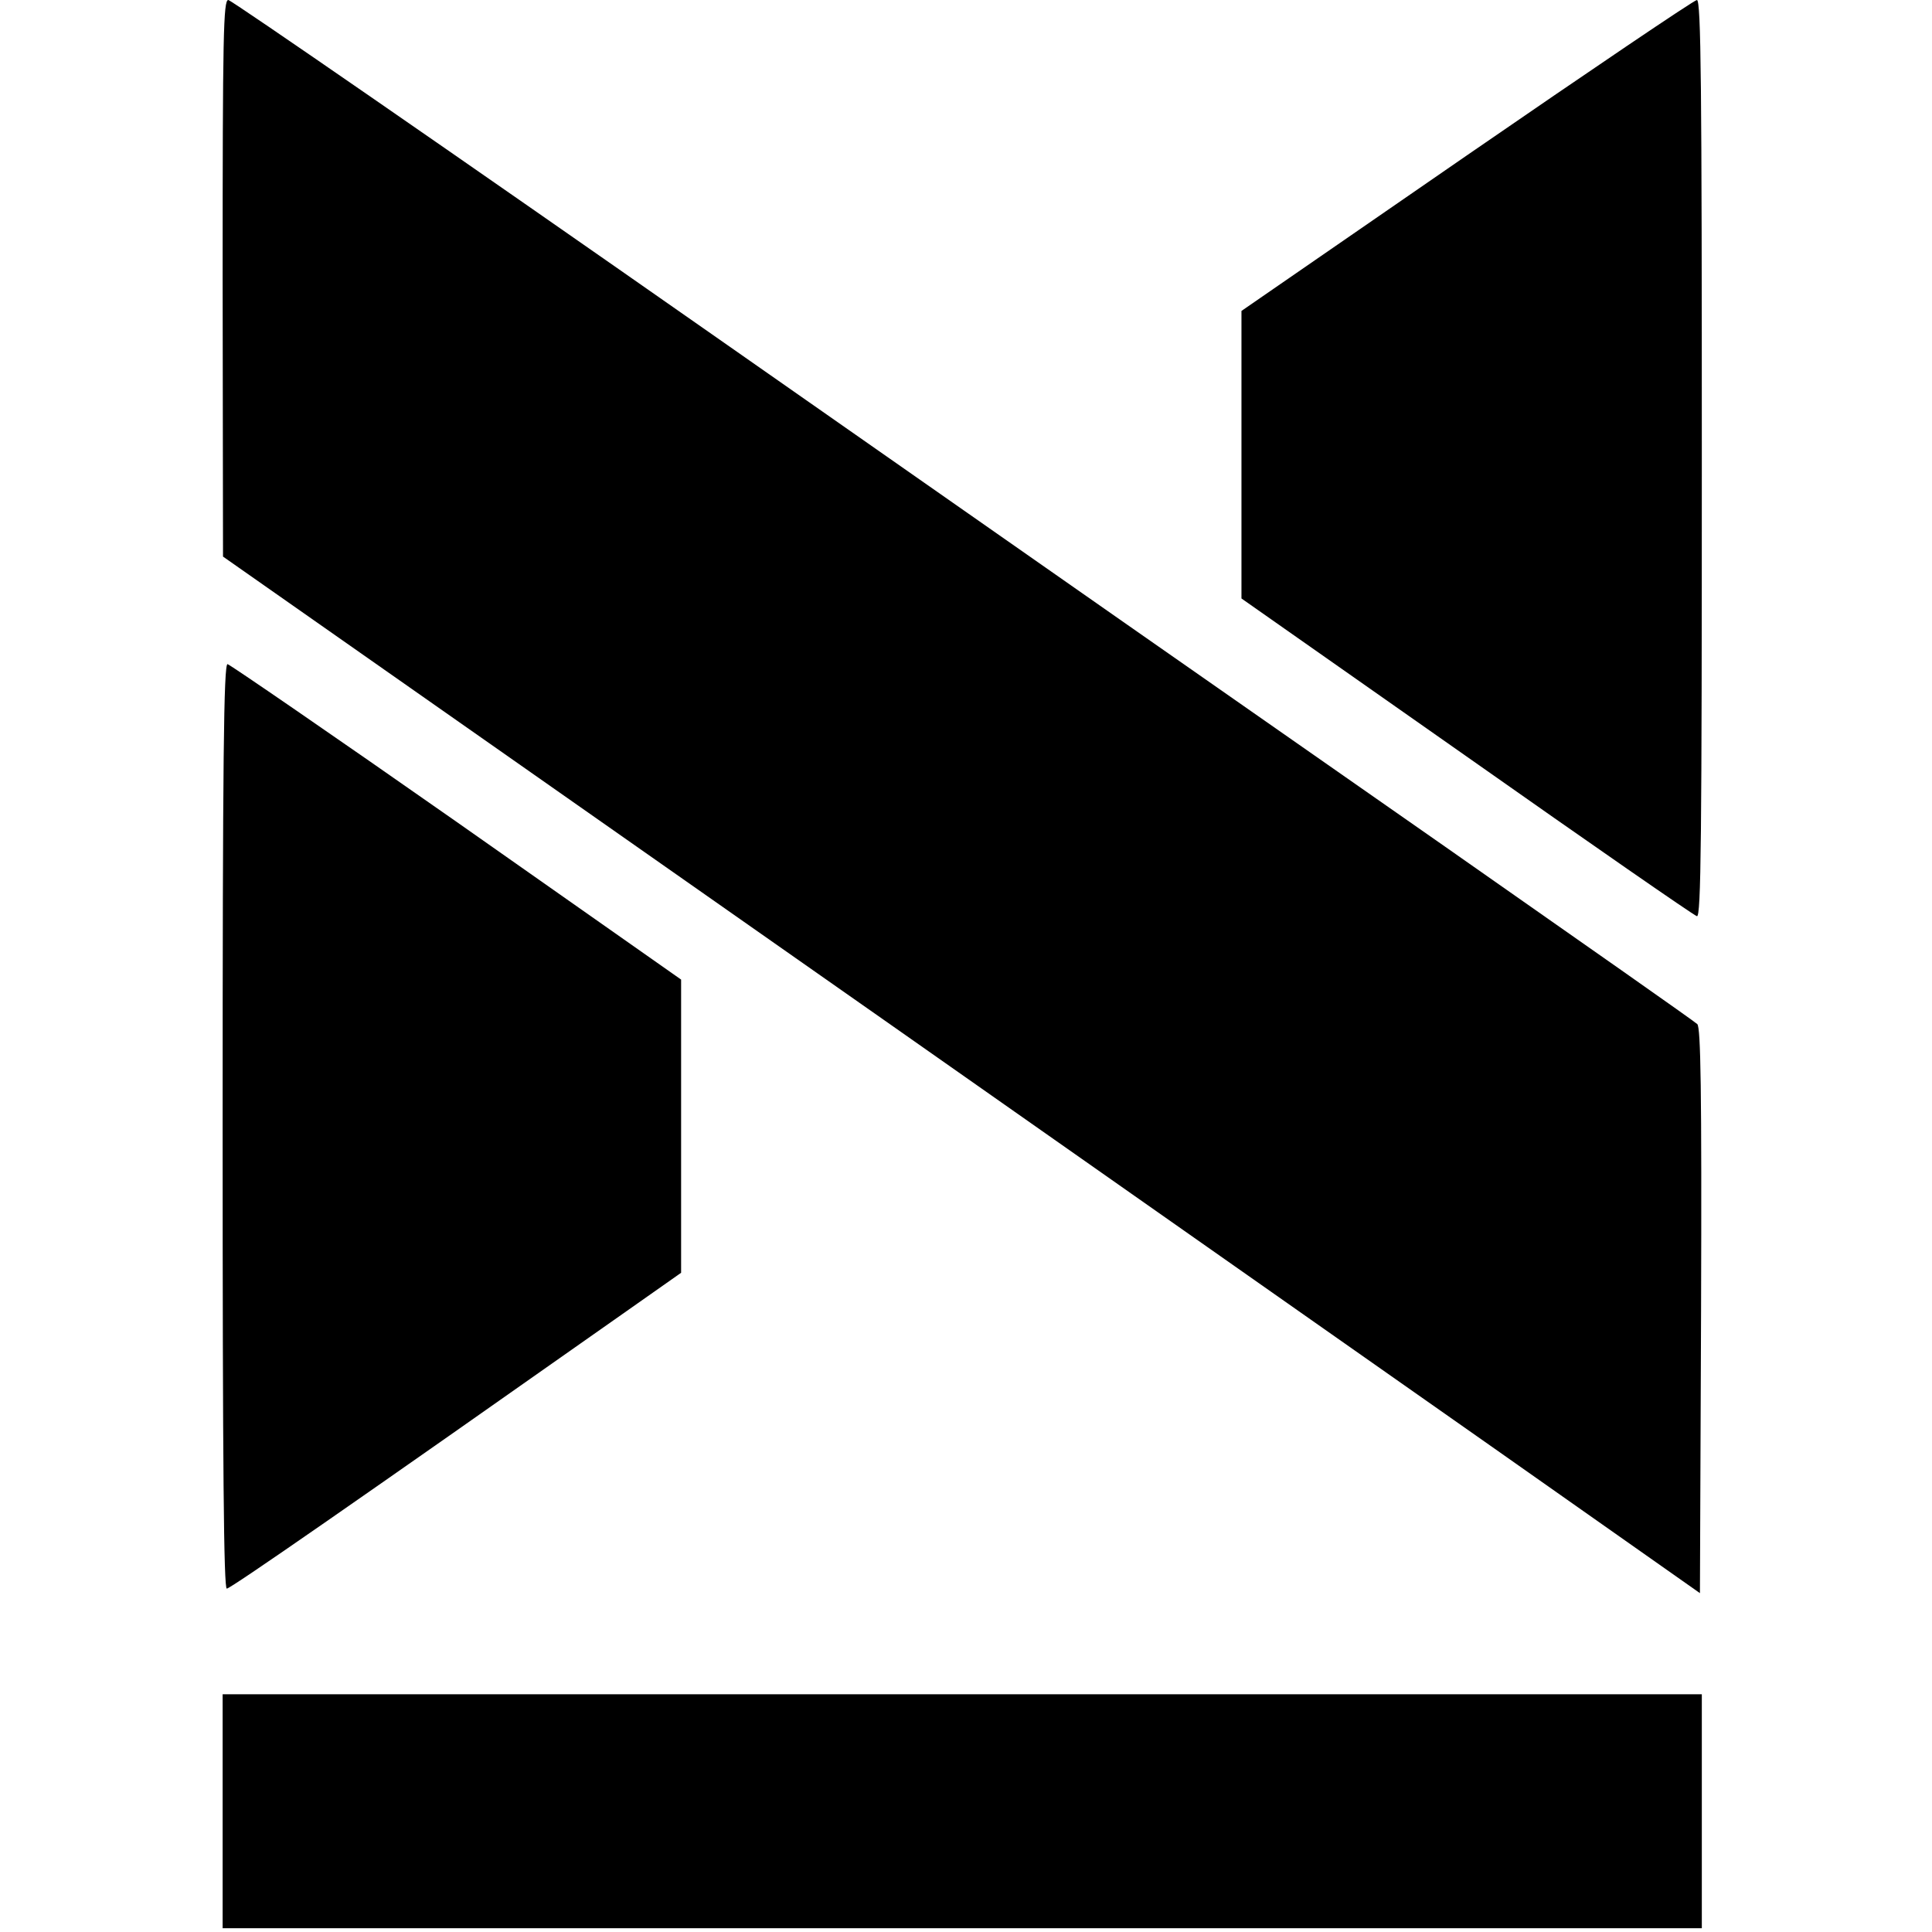
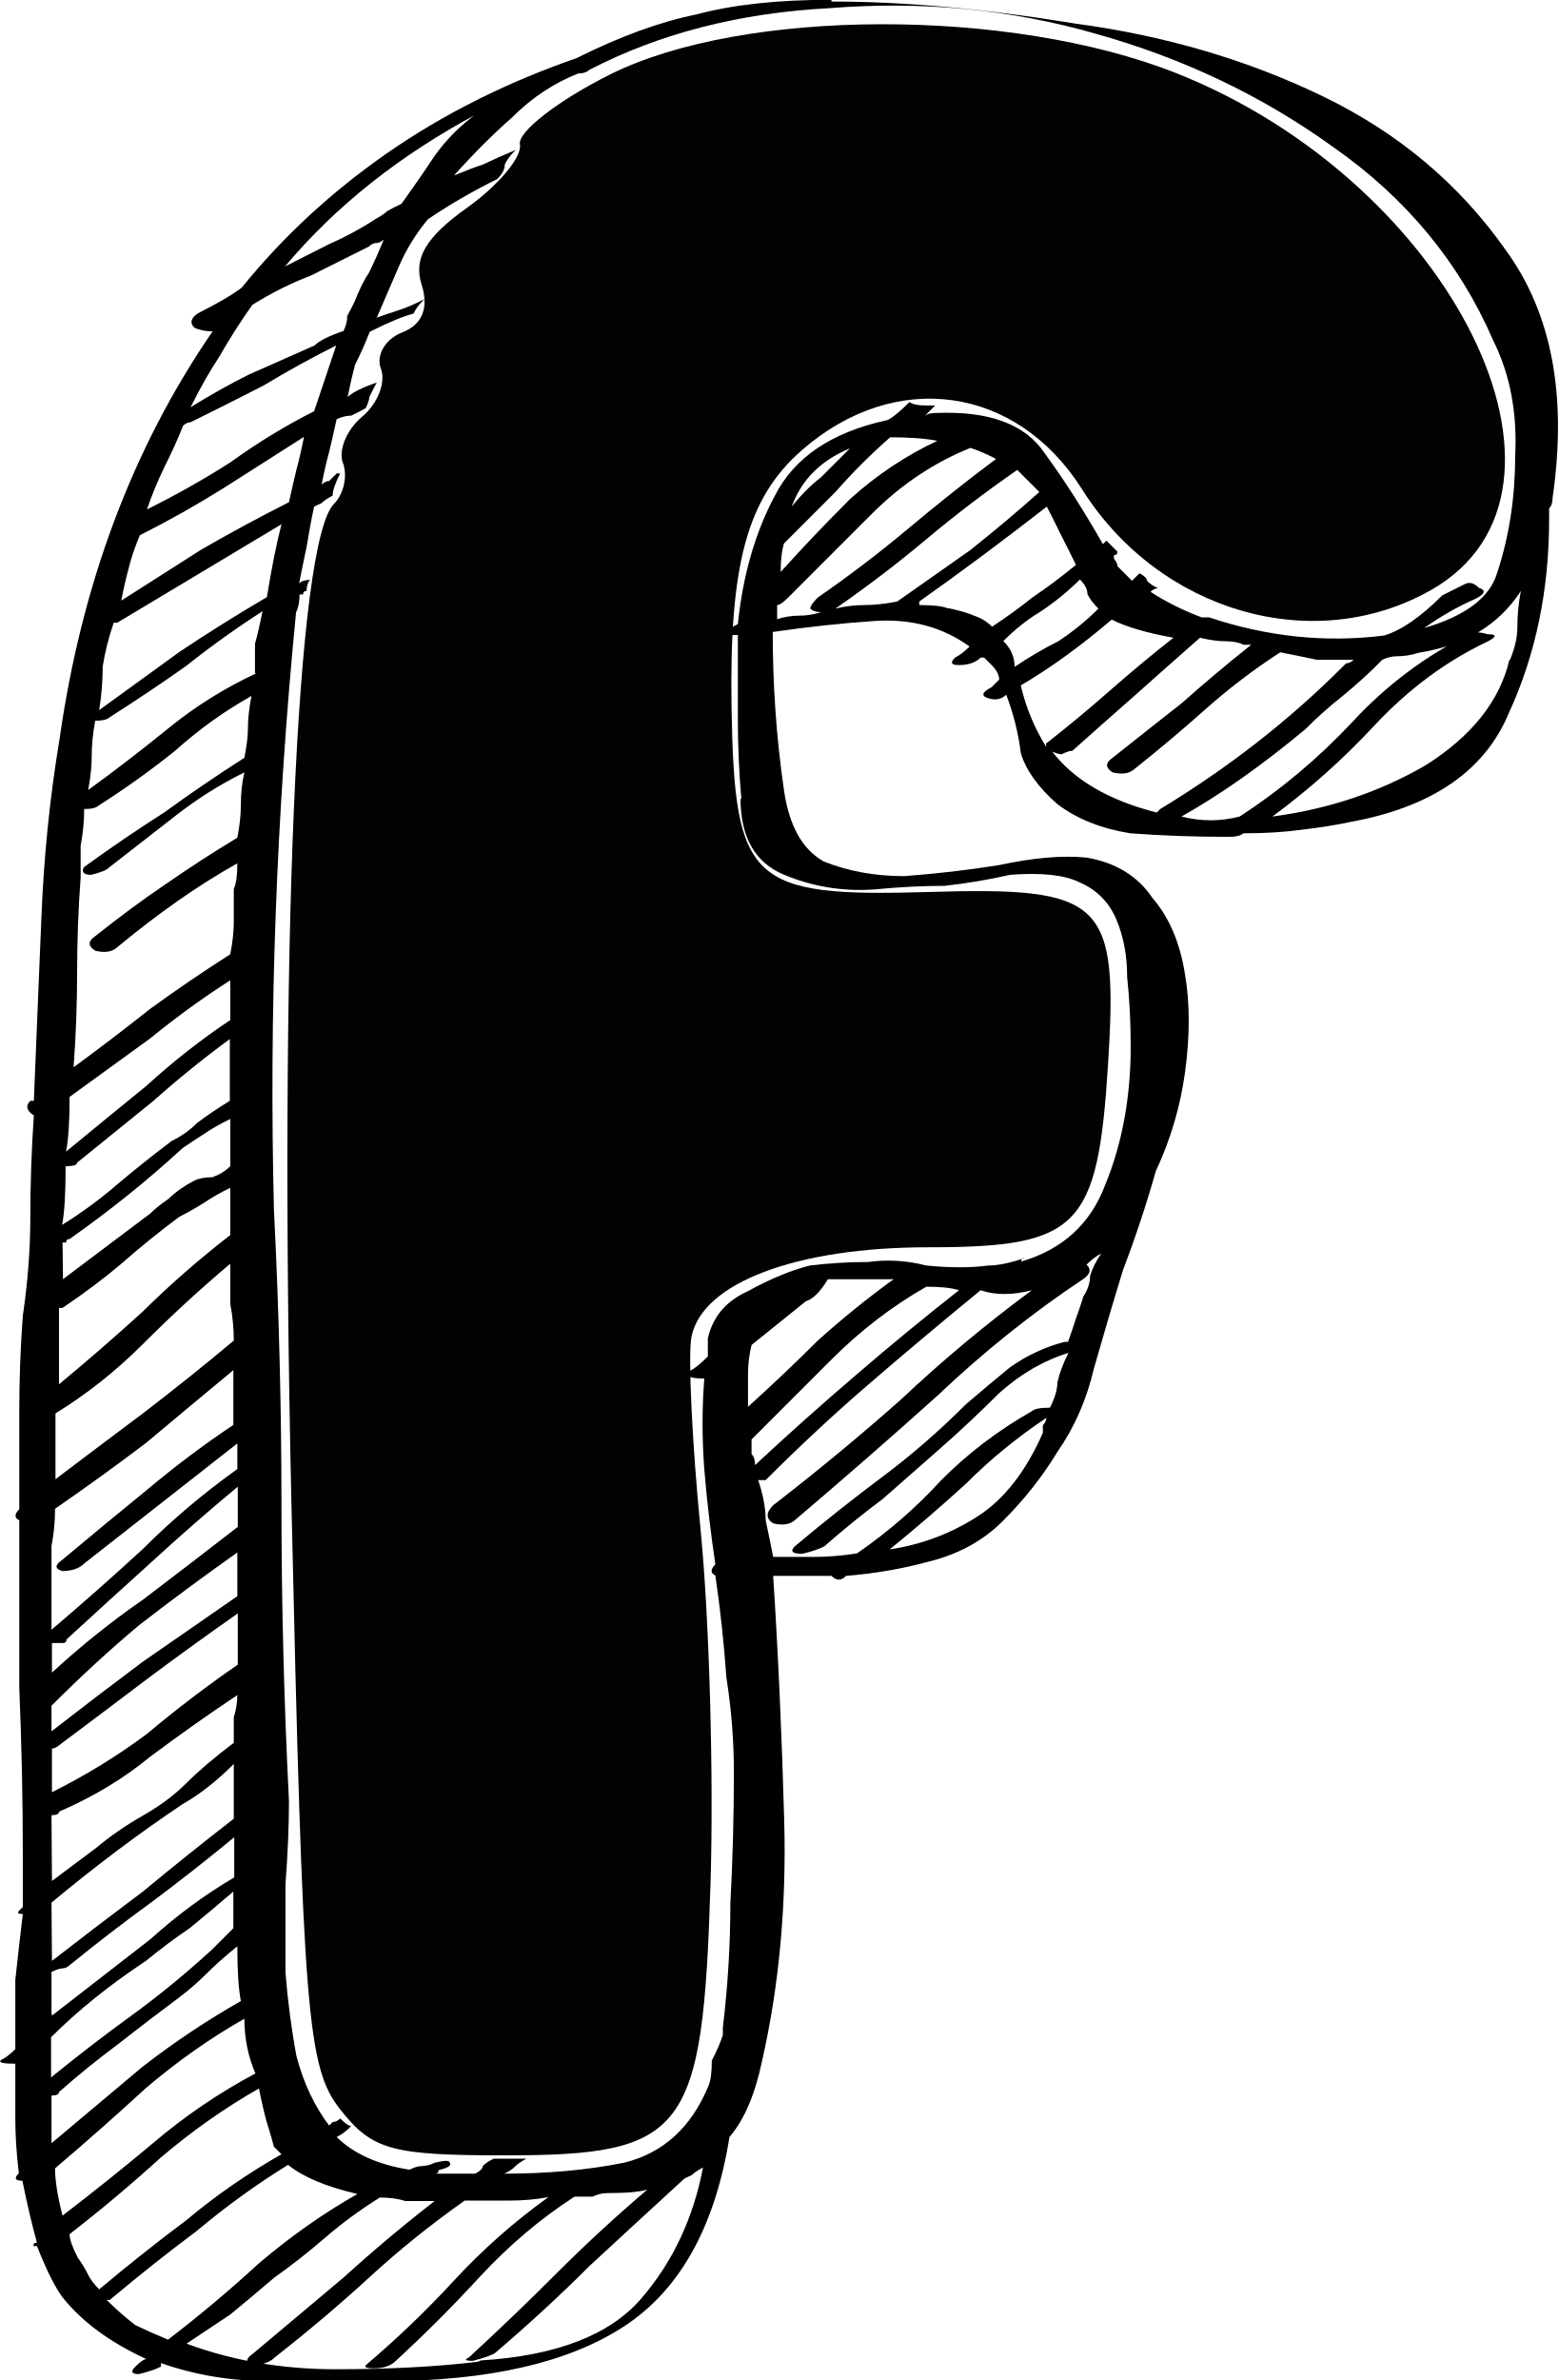
- <svg xmlns="http://www.w3.org/2000/svg" version="1.0" width="512pt" height="512pt" viewBox="0 0 512 512" preserveAspectRatio="xMidYMid meet">
-   <g transform="translate(0,512) scale(0.1,-0.1)" fill="#000000" stroke="none">
-     <path d="M590 4383 l1 -738 756 -530 c698 -489 1151 -807 2618 -1837 l540 -380 3 748 c2 590 -1 751 -10 760 -7 7 -308 218 -668 470 -360 251 -1230 859 -1933 1351 -702 491 -1284 893 -1292 893 -13 0 -15 -92 -15 -737z" />
-     <path d="M3887 4708 l-597 -412 0 -381 0 -381 597 -419 c328 -231 602 -421 610 -423 11 -3 13 204 13 1212 0 987 -2 1216 -13 1216 -7 0 -282 -186 -610 -412z" />
-     <path d="M590 2135 c0 -910 3 -1225 11 -1225 10 0 343 231 1049 728 l155 109 0 389 0 388 -595 418 c-327 229 -601 417 -607 418 -10 0 -13 -251 -13 -1225z" />
-     <path d="M590 320 l0 -310 1960 0 1960 0 0 310 0 310 -1960 0 -1960 0 0 -310z" />
+ <svg xmlns="http://www.w3.org/2000/svg" id="svg8" version="1.1" viewBox="0 0 5.505 8.406" height="8.406mm" width="5.505mm">
+   <defs id="defs2">
+     <rect x="114.451" y="101.379" width="60.154" height="16.026" id="rect96" />
+   </defs>
+   <g transform="translate(-26.85823,-56.31412)" id="layer1">
+     <g fill="{{ $.Site.Params.Colors.primary }}" transform="matrix(1.351506,0,0,1.351506,-37.65164,-31.05204)" style="font-style:normal;font-weight:normal;font-size:10.583px;line-height:1.25;font-family:sans-serif;fill-opacity:1;stroke:none;stroke-width:0.265" id="text12" aria-label="labs">
+       <g aria-label="labs" id="text88" style="font-size:7.831px;line-height:1.25;font-family:'ChunkFive Print';-inkscape-font-specification:'ChunkFive Print';stroke-width:0.052" transform="matrix(1.082693,0,0,1.082693,-5.698176,-7.969835)" />
+       <g aria-label="frieser" id="text92" style="font-style:normal;font-variant:normal;font-weight:normal;font-stretch:normal;font-size:8.256px;line-height:1.25;font-family:LaBoldyta;-inkscape-font-specification:LaBoldyta;stroke-width:0.055" transform="matrix(1.153761,0,0,1.153761,-10.54844,-13.16899)">
+         <path d="m 52.397,67.442 q -0.182,0 -0.305,0.033 -0.124,0.025 -0.272,0.099 -0.239,0.083 -0.429,0.215 -0.19,0.132 -0.33,0.305 -0.033,0.025 -0.099,0.058 -0.025,0.017 -0.008,0.033 0.017,0.008 0.041,0.008 -0.272,0.396 -0.347,0.925 -0.033,0.198 -0.041,0.405 -0.008,0.198 -0.017,0.413 h -0.008 q -0.017,0.017 0.008,0.033 -0.008,0.116 -0.008,0.231 0,0.107 -0.017,0.223 -0.008,0.107 -0.008,0.215 0,0.107 0,0.223 -0.017,0.017 0,0.025 0,0.19 0,0.38 0.008,0.19 0.008,0.38 v 0.116 q -0.008,0.008 -0.008,0.008 -0.008,0.008 0.008,0.008 -0.008,0.066 -0.017,0.149 0,0.074 0,0.157 -0.017,0.017 -0.033,0.025 -0.008,0.008 0.033,0.008 0,0.066 0,0.124 0,0.058 0.008,0.124 -0.017,0.017 0.008,0.017 0.017,0.083 0.033,0.14 -0.008,0 -0.008,0.008 0,0 0.008,0 0.033,0.083 0.058,0.116 0.066,0.083 0.19,0.14 -0.008,0 -0.025,0.017 -0.017,0.017 0.008,0.017 0.033,-0.008 0.05,-0.017 v -0.008 q 0.116,0.041 0.248,0.041 0.14,0 0.256,0 0.355,0 0.545,-0.124 0.19,-0.124 0.239,-0.429 0.05,-0.058 0.074,-0.173 0.058,-0.256 0.05,-0.545 -0.008,-0.289 -0.025,-0.553 h 0.132 q 0.017,0.017 0.033,0 0.099,-0.008 0.19,-0.033 0.099,-0.025 0.165,-0.091 0.074,-0.074 0.124,-0.157 0.058,-0.083 0.083,-0.19 0.033,-0.116 0.066,-0.223 0.041,-0.107 0.074,-0.223 0.05,-0.107 0.066,-0.223 0.017,-0.124 0,-0.223 -0.017,-0.107 -0.074,-0.173 -0.05,-0.074 -0.149,-0.091 -0.083,-0.008 -0.198,0.017 -0.107,0.017 -0.215,0.025 -0.099,0 -0.182,-0.033 -0.074,-0.041 -0.091,-0.165 -0.025,-0.173 -0.025,-0.355 0.116,-0.017 0.231,-0.025 0.124,-0.008 0.215,0.058 -0.017,0.017 -0.033,0.025 -0.017,0.017 0.008,0.017 0.033,0 0.05,-0.017 h 0.008 l 0.017,0.017 q 0.017,0.017 0.017,0.033 0,0 -0.017,0.017 -0.033,0.017 -0.008,0.025 0.025,0.008 0.041,-0.008 0.025,0.066 0.033,0.132 0.017,0.058 0.083,0.116 0.066,0.05 0.165,0.066 0.107,0.008 0.223,0.008 0.025,0 0.033,-0.008 0.074,0 0.132,-0.008 0.066,-0.008 0.107,-0.017 0.281,-0.05 0.363,-0.248 0.091,-0.198 0.091,-0.438 0,-0.017 0,-0.025 0.008,-0.008 0.008,-0.025 0.05,-0.347 -0.107,-0.561 -0.157,-0.223 -0.413,-0.347 -0.256,-0.124 -0.561,-0.165 -0.305,-0.05 -0.553,-0.05 z m -0.801,0.256 q -0.058,0.041 -0.099,0.099 -0.033,0.05 -0.074,0.107 -0.017,0.008 -0.033,0.017 -0.008,0.008 -0.025,0.017 -0.05,0.033 -0.107,0.058 -0.05,0.025 -0.099,0.05 0.173,-0.206 0.438,-0.347 z m -0.966,4.491 q 0.017,0 0.017,-0.008 0.066,-0.058 0.132,-0.107 0.074,-0.058 0.14,-0.107 0.033,-0.025 0.058,-0.05 0.033,-0.033 0.074,-0.066 0,0.083 0.008,0.124 -0.116,0.066 -0.223,0.149 -0.099,0.083 -0.206,0.173 z m 0.008,0.165 q 0.107,-0.091 0.206,-0.182 0.107,-0.091 0.223,-0.157 0,0.066 0.025,0.124 -0.124,0.066 -0.231,0.157 -0.099,0.083 -0.206,0.165 -0.017,-0.066 -0.017,-0.107 z m 0.355,-0.495 q -0.091,0.083 -0.182,0.149 -0.091,0.066 -0.182,0.14 v -0.091 q 0.091,-0.091 0.215,-0.173 0.05,-0.041 0.099,-0.074 0.05,-0.041 0.099,-0.083 v 0.083 z M 50.63,71.752 q 0.149,-0.124 0.297,-0.223 0.058,-0.033 0.116,-0.091 v 0.124 q -0.107,0.083 -0.206,0.165 -0.099,0.074 -0.206,0.157 z m 0,-0.446 q 0.099,-0.099 0.198,-0.182 0.107,-0.083 0.223,-0.165 v 0.025 0.074 q -0.107,0.074 -0.215,0.149 -0.099,0.074 -0.206,0.157 z m 0.008,-0.446 q 0.107,-0.074 0.206,-0.149 0.099,-0.083 0.198,-0.165 v 0.124 q -0.099,0.066 -0.198,0.149 -0.091,0.074 -0.19,0.157 -0.025,0.017 0,0.025 0.033,0 0.05,-0.017 l 0.347,-0.272 v 0.058 q -0.116,0.083 -0.215,0.182 -0.099,0.091 -0.206,0.182 v -0.107 q 0,-0.041 0,-0.083 0.008,-0.041 0.008,-0.083 z m 0.025,-0.776 q 0.025,0 0.025,-0.008 0.091,-0.074 0.173,-0.14 0.083,-0.074 0.173,-0.14 v 0.14 q -0.041,0.025 -0.074,0.05 -0.025,0.025 -0.058,0.041 -0.066,0.05 -0.124,0.099 -0.058,0.05 -0.124,0.091 0.008,-0.041 0.008,-0.132 z m -0.008,0.173 q 0.008,0 0.008,0 0,-0.008 0.008,-0.008 0.14,-0.099 0.256,-0.206 0.025,-0.017 0.05,-0.033 0.025,-0.017 0.058,-0.033 v 0.107 q -0.017,0.017 -0.041,0.025 -0.025,0 -0.041,0.008 -0.033,0.017 -0.058,0.041 -0.025,0.017 -0.041,0.033 l -0.198,0.149 z m 0.38,-0.504 q -0.099,0.066 -0.19,0.149 -0.091,0.074 -0.182,0.149 0.008,-0.041 0.008,-0.124 0.091,-0.066 0.182,-0.132 0.091,-0.074 0.182,-0.132 z m -0.388,0.652 h 0.008 q 0.074,-0.05 0.132,-0.099 0.066,-0.058 0.132,-0.107 0.033,-0.017 0.058,-0.033 0.025,-0.017 0.058,-0.033 v 0.107 q -0.107,0.083 -0.198,0.173 -0.091,0.083 -0.19,0.165 z m -0.008,0.239 q 0.107,-0.066 0.198,-0.157 0.099,-0.099 0.198,-0.182 0,0.041 0,0.091 0.008,0.041 0.008,0.083 -0.099,0.083 -0.206,0.165 -0.099,0.074 -0.198,0.149 z m -0.008,0.52 h 0.025 q 0.008,0 0.008,-0.008 0.099,-0.091 0.19,-0.173 0.099,-0.091 0.198,-0.173 v 0.091 q -0.107,0.083 -0.215,0.165 -0.107,0.074 -0.206,0.165 z m 0,0.239 q 0.008,0 0.017,-0.008 0.099,-0.074 0.198,-0.149 0.099,-0.074 0.206,-0.149 v 0.116 q -0.107,0.074 -0.206,0.157 -0.099,0.074 -0.215,0.132 z m 0.462,-2.435 q -0.107,0.05 -0.198,0.124 -0.091,0.074 -0.182,0.14 0.008,-0.041 0.008,-0.074 0,-0.041 0.008,-0.083 0.025,0 0.033,-0.008 0.091,-0.058 0.173,-0.116 0.083,-0.066 0.173,-0.124 -0.008,0.041 -0.017,0.074 0,0.025 0,0.066 z m -0.355,0.083 q 0.008,-0.05 0.008,-0.099 0.008,-0.05 0.025,-0.099 h 0.008 l 0.372,-0.223 q -0.017,0.066 -0.033,0.165 -0.099,0.058 -0.198,0.124 -0.091,0.066 -0.182,0.132 z m 0.05,-0.248 q 0.008,-0.041 0.017,-0.074 0.008,-0.033 0.025,-0.074 0.099,-0.05 0.19,-0.107 0.091,-0.058 0.182,-0.116 -0.008,0.041 -0.017,0.074 -0.008,0.033 -0.017,0.074 -0.099,0.05 -0.198,0.107 -0.091,0.058 -0.182,0.116 z m 0.058,-0.206 q 0.017,-0.05 0.041,-0.099 0.025,-0.05 0.041,-0.091 0.008,-0.008 0.017,-0.008 0.083,-0.041 0.165,-0.083 0.083,-0.05 0.165,-0.091 l -0.05,0.149 q -0.099,0.05 -0.19,0.116 -0.091,0.058 -0.19,0.107 z m 0.446,-0.405 q -0.05,0.017 -0.066,0.033 -0.074,0.033 -0.149,0.066 -0.066,0.033 -0.132,0.074 0.033,-0.066 0.066,-0.116 0.033,-0.058 0.074,-0.116 0.066,-0.041 0.132,-0.066 0.066,-0.033 0.132,-0.066 0.008,-0.008 0.017,-0.008 0.008,0 0.017,-0.008 -0.017,0.041 -0.033,0.074 -0.017,0.025 -0.033,0.066 -0.008,0.017 -0.017,0.033 0,0.017 -0.008,0.033 z M 50.696,69.432 q 0,-0.041 0,-0.074 0.008,-0.041 0.008,-0.083 0.025,0 0.033,-0.008 0.091,-0.058 0.173,-0.124 0.083,-0.074 0.173,-0.124 -0.008,0.041 -0.008,0.074 0,0.025 -0.008,0.066 -0.091,0.058 -0.182,0.124 -0.091,0.058 -0.182,0.124 -0.008,0.017 0.017,0.017 0.033,-0.008 0.041,-0.017 0.074,-0.058 0.149,-0.116 0.074,-0.058 0.157,-0.099 -0.008,0.033 -0.008,0.074 0,0.033 -0.008,0.074 -0.083,0.05 -0.165,0.107 -0.074,0.05 -0.157,0.116 -0.025,0.017 0,0.033 0.033,0.008 0.05,-0.008 0.14,-0.116 0.272,-0.19 0,0.041 -0.008,0.058 0,0.041 0,0.074 0,0.033 -0.008,0.074 -0.091,0.058 -0.182,0.124 -0.083,0.066 -0.173,0.132 0.008,-0.107 0.008,-0.215 0,-0.107 0.008,-0.215 z m -0.066,2.122 q 0.017,0 0.017,-0.008 0.116,-0.05 0.206,-0.124 0.099,-0.074 0.198,-0.14 0,0.025 -0.008,0.05 0,0.025 0,0.058 -0.066,0.05 -0.107,0.091 -0.041,0.041 -0.099,0.074 -0.058,0.033 -0.107,0.074 l -0.099,0.074 z m 0,0.446 v -0.091 q 0.017,-0.008 0.025,-0.008 0.008,0 0.017,-0.008 0.091,-0.074 0.182,-0.14 0.099,-0.074 0.19,-0.149 v 0.091 q -0.099,0.058 -0.19,0.14 l -0.223,0.173 z m 0.058,0.553 q -0.017,-0.033 -0.017,-0.05 0.107,-0.083 0.206,-0.173 0.107,-0.091 0.223,-0.157 0.008,0.041 0.017,0.074 0.008,0.025 0.017,0.058 0,0 0.017,0.017 -0.116,0.066 -0.215,0.149 -0.099,0.074 -0.198,0.157 -0.017,-0.017 -0.025,-0.033 -0.008,-0.017 -0.025,-0.041 z m 0.066,0.099 h 0.008 q 0.099,-0.083 0.198,-0.157 0.099,-0.083 0.206,-0.149 0.05,0.041 0.157,0.066 -0.116,0.066 -0.223,0.157 -0.099,0.091 -0.206,0.173 -0.041,-0.017 -0.074,-0.033 -0.033,-0.025 -0.066,-0.058 z m 0.842,0.14 q -0.14,0.017 -0.322,0.017 -0.182,0 -0.338,-0.058 0.05,-0.033 0.099,-0.066 0.05,-0.041 0.099,-0.083 0.058,-0.041 0.116,-0.091 0.058,-0.05 0.124,-0.091 0.033,0 0.058,0.008 0.033,0 0.066,0 -0.107,0.083 -0.206,0.173 -0.099,0.083 -0.206,0.173 -0.025,0.017 0,0.025 0.033,0 0.05,-0.017 0.116,-0.091 0.215,-0.182 0.099,-0.091 0.215,-0.173 0.05,0 0.099,0 0.05,0 0.091,-0.008 -0.116,0.083 -0.215,0.19 -0.091,0.099 -0.198,0.19 -0.008,0.008 0.017,0.008 0.033,0 0.05,-0.017 0.099,-0.091 0.19,-0.19 0.099,-0.107 0.215,-0.182 0.025,0 0.041,0 0.017,-0.008 0.033,-0.008 0.066,0 0.091,-0.008 -0.107,0.091 -0.206,0.19 -0.099,0.099 -0.198,0.19 -0.017,0.008 0.008,0.008 0.033,-0.008 0.05,-0.017 0.116,-0.099 0.215,-0.198 0.107,-0.099 0.215,-0.198 0.017,-0.008 0.017,-0.008 0.008,-0.008 0.025,-0.017 -0.033,0.173 -0.14,0.297 -0.107,0.124 -0.363,0.14 z m 0.743,-2.402 q 0.025,-0.008 0.05,-0.05 h 0.066 0.083 q -0.091,0.066 -0.173,0.14 -0.074,0.074 -0.157,0.149 0,-0.041 0,-0.074 0,-0.033 0.008,-0.066 z m -0.124,0.314 q 0.091,-0.091 0.182,-0.182 0.099,-0.099 0.215,-0.165 0.05,0 0.074,0.008 -0.116,0.091 -0.231,0.19 -0.116,0.099 -0.231,0.206 0,-0.017 -0.008,-0.025 0,-0.017 0,-0.033 z m 0.314,0.248 q 0.091,-0.074 0.173,-0.149 0.083,-0.083 0.182,-0.149 0,0.008 -0.008,0.017 0,0.008 0,0.017 -0.058,0.132 -0.149,0.19 -0.091,0.058 -0.198,0.074 z m 0.438,-0.57 q -0.008,0.025 -0.017,0.05 -0.008,0.025 -0.017,0.05 h -0.008 q -0.066,0.017 -0.124,0.058 -0.05,0.041 -0.099,0.083 -0.091,0.091 -0.19,0.165 -0.099,0.074 -0.198,0.157 -0.017,0.017 0.017,0.017 0.033,-0.008 0.05,-0.017 0.066,-0.058 0.132,-0.107 0.066,-0.058 0.132,-0.116 0.066,-0.058 0.132,-0.124 0.074,-0.066 0.157,-0.091 -0.017,0.033 -0.025,0.066 0,0.025 -0.017,0.058 -0.033,0 -0.041,0.008 -0.116,0.066 -0.206,0.157 -0.083,0.091 -0.19,0.165 -0.05,0.008 -0.099,0.008 -0.05,0 -0.091,0 -0.008,-0.041 -0.017,-0.083 0,-0.041 -0.017,-0.091 h 0.017 q 0.116,-0.116 0.231,-0.215 0.124,-0.107 0.256,-0.215 0.05,0.017 0.116,0 -0.157,0.116 -0.297,0.248 -0.14,0.124 -0.289,0.239 -0.025,0.025 0,0.041 0.033,0.008 0.05,-0.008 0.165,-0.14 0.322,-0.281 0.157,-0.149 0.33,-0.264 0.025,-0.017 0.008,-0.033 0.017,-0.017 0.033,-0.025 -0.017,0.025 -0.025,0.05 0,0.025 -0.017,0.05 z m -0.776,-1.131 q 0,0.132 0.099,0.173 0.099,0.041 0.206,0.033 0.083,-0.008 0.157,-0.008 0.074,-0.008 0.149,-0.025 0.107,-0.008 0.157,0.017 0.058,0.025 0.083,0.083 0.025,0.058 0.025,0.132 0.008,0.074 0.008,0.157 0,0.173 -0.058,0.314 -0.05,0.132 -0.19,0.173 0,-0.008 0.008,-0.008 -0.05,0.017 -0.083,0.017 -0.058,0.008 -0.14,0 -0.066,-0.017 -0.132,-0.008 -0.066,0 -0.132,0.008 -0.066,0.017 -0.14,0.058 -0.074,0.033 -0.091,0.107 v 0.041 q -0.025,0.025 -0.041,0.033 -0.017,0.017 0.033,0.017 -0.008,0.099 0,0.206 0.008,0.099 0.025,0.215 -0.017,0.017 0,0.025 0.017,0.116 0.025,0.231 0.017,0.107 0.017,0.215 0,0.149 -0.008,0.297 0,0.14 -0.017,0.281 v 0.017 q -0.008,0.025 -0.025,0.058 0,0.041 -0.008,0.058 -0.058,0.14 -0.19,0.173 -0.124,0.025 -0.272,0.025 0.017,-0.008 0.025,-0.017 0.008,-0.008 0.025,-0.017 h -0.074 q -0.017,0.008 -0.025,0.017 0,0.008 -0.017,0.017 h -0.083 -0.008 q 0.008,0 0.008,-0.008 0.033,-0.008 0.025,-0.017 0,-0.008 -0.033,0 -0.017,0.008 -0.033,0.008 -0.008,0 -0.025,0.008 -0.107,-0.017 -0.165,-0.074 0.017,-0.008 0.033,-0.025 -0.008,0 -0.025,-0.017 -0.008,0.008 -0.017,0.008 0,0 -0.008,0.008 -0.05,-0.066 -0.074,-0.157 -0.017,-0.091 -0.025,-0.19 0,-0.099 0,-0.198 0.008,-0.107 0.008,-0.19 -0.017,-0.338 -0.017,-0.669 0,-0.33 -0.017,-0.669 -0.017,-0.669 0.05,-1.354 0.008,-0.017 0.008,-0.041 0.008,0 0.008,0 0,-0.008 0.008,-0.008 0,-0.017 0.008,-0.025 -0.017,0 -0.025,0.008 0.008,-0.041 0.017,-0.083 0.008,-0.05 0.017,-0.091 0.017,-0.008 0.017,-0.008 0.008,-0.008 0.025,-0.017 0,-0.017 0.017,-0.05 h -0.008 q -0.008,0.008 -0.017,0.017 -0.008,0 -0.017,0.008 0.008,-0.041 0.017,-0.074 0.008,-0.033 0.017,-0.074 0.017,-0.008 0.033,-0.008 0.017,-0.008 0.033,-0.017 0.008,-0.017 0.008,-0.025 0.008,-0.017 0.017,-0.033 -0.05,0.017 -0.066,0.033 0.008,-0.041 0.017,-0.074 0.017,-0.033 0.033,-0.074 0.066,-0.033 0.099,-0.041 0.008,-0.017 0.025,-0.033 -0.033,0.017 -0.058,0.025 -0.025,0.008 -0.05,0.017 0.025,-0.058 0.05,-0.116 0.025,-0.058 0.066,-0.107 0.074,-0.05 0.157,-0.091 0.017,-0.017 0.017,-0.033 0.008,-0.017 0.025,-0.033 -0.041,0.017 -0.074,0.033 -0.025,0.008 -0.066,0.025 0.066,-0.074 0.132,-0.132 0.066,-0.066 0.149,-0.099 0.017,0 0.025,-0.008 0.239,-0.124 0.545,-0.14 0.314,-0.025 0.603,0.058 0.297,0.083 0.537,0.256 0.248,0.173 0.363,0.438 0.058,0.116 0.05,0.264 0,0.14 -0.041,0.264 -0.025,0.083 -0.165,0.124 0.058,-0.041 0.116,-0.066 0.033,-0.017 0.008,-0.025 -0.017,-0.017 -0.033,-0.008 l -0.05,0.025 q -0.074,0.074 -0.132,0.091 -0.198,0.025 -0.396,-0.041 h -0.017 q -0.066,-0.025 -0.116,-0.058 0.008,-0.008 0.017,-0.008 -0.017,-0.008 -0.025,-0.017 0,-0.008 -0.017,-0.017 0,0 -0.017,0.017 l -0.025,-0.025 q -0.008,-0.008 -0.008,-0.008 0,-0.008 -0.008,-0.017 0,-0.008 0,-0.008 0.008,0 0.008,-0.008 l -0.025,-0.025 -0.008,0.008 q -0.066,-0.116 -0.132,-0.206 -0.066,-0.099 -0.248,-0.091 -0.017,0 -0.025,0.008 l 0.025,-0.025 h -0.017 q -0.033,0 -0.041,-0.008 -0.033,0.033 -0.05,0.041 -0.19,0.041 -0.256,0.173 -0.066,0.124 -0.083,0.289 -0.017,0.008 -0.033,0.025 -0.017,0.008 0.008,0 h 0.025 q 0,0.091 0,0.19 0,0.091 0.008,0.182 z m 0.693,-0.116 q -0.041,-0.066 -0.058,-0.14 0.099,-0.058 0.206,-0.149 0.05,0.025 0.14,0.041 -0.074,0.058 -0.149,0.124 -0.066,0.058 -0.14,0.116 z m -0.594,-0.462 q 0.058,-0.058 0.116,-0.116 0.058,-0.066 0.124,-0.124 0.066,0 0.107,0.008 -0.107,0.05 -0.198,0.132 -0.083,0.083 -0.157,0.165 0,-0.041 0.008,-0.066 z m 0.017,-0.083 q 0.033,-0.091 0.132,-0.132 -0.033,0.033 -0.066,0.066 -0.033,0.025 -0.066,0.066 z m -0.033,0.223 q 0.008,0 0.025,-0.017 0.091,-0.091 0.19,-0.19 0.099,-0.099 0.223,-0.149 0.025,0.008 0.058,0.025 -0.099,0.074 -0.198,0.157 -0.099,0.083 -0.206,0.157 -0.017,0.017 -0.017,0.025 0.008,0.008 0.025,0.008 -0.025,0.008 -0.05,0.008 -0.025,0 -0.05,0.008 z m 0.132,0.008 q 0.107,-0.074 0.206,-0.157 0.099,-0.083 0.206,-0.157 l 0.05,0.05 q -0.074,0.066 -0.157,0.132 -0.083,0.058 -0.165,0.116 -0.041,0.008 -0.074,0.008 -0.033,0 -0.066,0.008 z m 0.256,0 q -0.017,-0.008 -0.066,-0.008 v -0.008 q 0.14,-0.099 0.289,-0.215 0.017,0.033 0.033,0.066 0.017,0.033 0.033,0.066 -0.05,0.041 -0.099,0.074 -0.041,0.033 -0.091,0.066 -0.017,-0.017 -0.041,-0.025 -0.017,-0.008 -0.058,-0.017 z m 0.124,0.074 q 0.041,-0.041 0.083,-0.066 0.05,-0.033 0.091,-0.074 0.017,0.017 0.017,0.033 0.008,0.017 0.025,0.033 -0.041,0.041 -0.091,0.074 -0.05,0.025 -0.099,0.058 0,-0.033 -0.025,-0.058 z m 0.107,0.248 q 0.017,0.008 0.025,0.008 0.017,-0.008 0.025,-0.008 0.074,-0.066 0.14,-0.124 0.074,-0.066 0.149,-0.132 0.033,0.008 0.058,0.008 0.025,0 0.041,0.008 h 0.017 q -0.083,0.066 -0.157,0.132 -0.074,0.058 -0.157,0.124 -0.025,0.017 0,0.033 0.033,0.008 0.05,-0.008 0.083,-0.066 0.157,-0.132 0.083,-0.074 0.173,-0.132 0.041,0.008 0.083,0.017 0.041,0 0.083,0 -0.008,0.008 -0.017,0.008 0,0 -0.008,0.008 -0.182,0.182 -0.413,0.322 l -0.008,0.008 q -0.165,-0.042 -0.239,-0.141 z M 53.933,68.937 q -0.033,0.14 -0.19,0.239 -0.157,0.091 -0.347,0.116 0.124,-0.091 0.231,-0.206 0.116,-0.124 0.256,-0.19 0.033,-0.017 0,-0.017 -0.025,-0.008 -0.041,0 -0.149,0.074 -0.264,0.198 -0.116,0.124 -0.256,0.215 -0.066,0.017 -0.132,0 0.132,-0.074 0.281,-0.198 0.041,-0.041 0.083,-0.074 0.05,-0.041 0.091,-0.083 0.017,-0.008 0.033,-0.008 0.025,0 0.05,-0.008 0.157,-0.025 0.231,-0.14 -0.008,0.041 -0.008,0.083 0,0.033 -0.017,0.074 z" style="font-style:normal;font-variant:normal;font-weight:normal;font-stretch:normal;font-family:LaBoldyta;-inkscape-font-specification:LaBoldyta;stroke-width:0.055" id="path109" />
+       </g>
+       <text xml:space="preserve" id="text94" style="font-size:7.831px;line-height:1.25;font-family:'ChunkFive Print';-inkscape-font-specification:'ChunkFive Print';white-space:pre;shape-inside:url(#rect96);" />
+       <path transform="matrix(0.1957693,0,0,0.1957693,47.73184,64.64356)" id="path32" d="M 4.543,28.159 C 4.1,27.597 4.045,26.9 3.89,20.014 3.725,12.639 3.957,7.229 4.459,6.727 4.59,6.596 4.644,6.35 4.579,6.181 4.514,6.011 4.63,5.733 4.836,5.562 5.043,5.39 5.155,5.103 5.086,4.922 5.017,4.742 5.145,4.524 5.371,4.437 5.639,4.334 5.729,4.112 5.629,3.797 5.518,3.448 5.687,3.164 6.238,2.772 6.657,2.473 6.974,2.093 6.942,1.927 6.91,1.761 7.451,1.341 8.146,0.994 9.92,0.107 13.491,0.099 15.707,0.977 19.396,2.439 21.427,6.557 19.11,7.875 17.544,8.766 15.484,8.173 14.449,6.533 13.573,5.146 11.953,4.92 10.705,6.011 9.976,6.65 9.736,7.532 9.768,9.45 c 0.04,2.336 0.247,2.528 2.64,2.457 2.337,-0.07 2.526,0.114 2.386,2.316 -0.138,2.171 -0.391,2.427 -2.399,2.427 -1.764,0 -3.021,0.475 -3.162,1.196 -0.048,0.245 0.007,1.411 0.123,2.592 0.116,1.181 0.175,3.3 0.131,4.709 -0.103,3.331 -0.326,3.625 -2.751,3.625 -1.511,0 -1.767,-0.072 -2.194,-0.614 z" style="opacity:0.989;fill-opacity:1;stroke-width:0.446;paint-order:markers stroke fill" />
+     </g>
  </g>
</svg>
